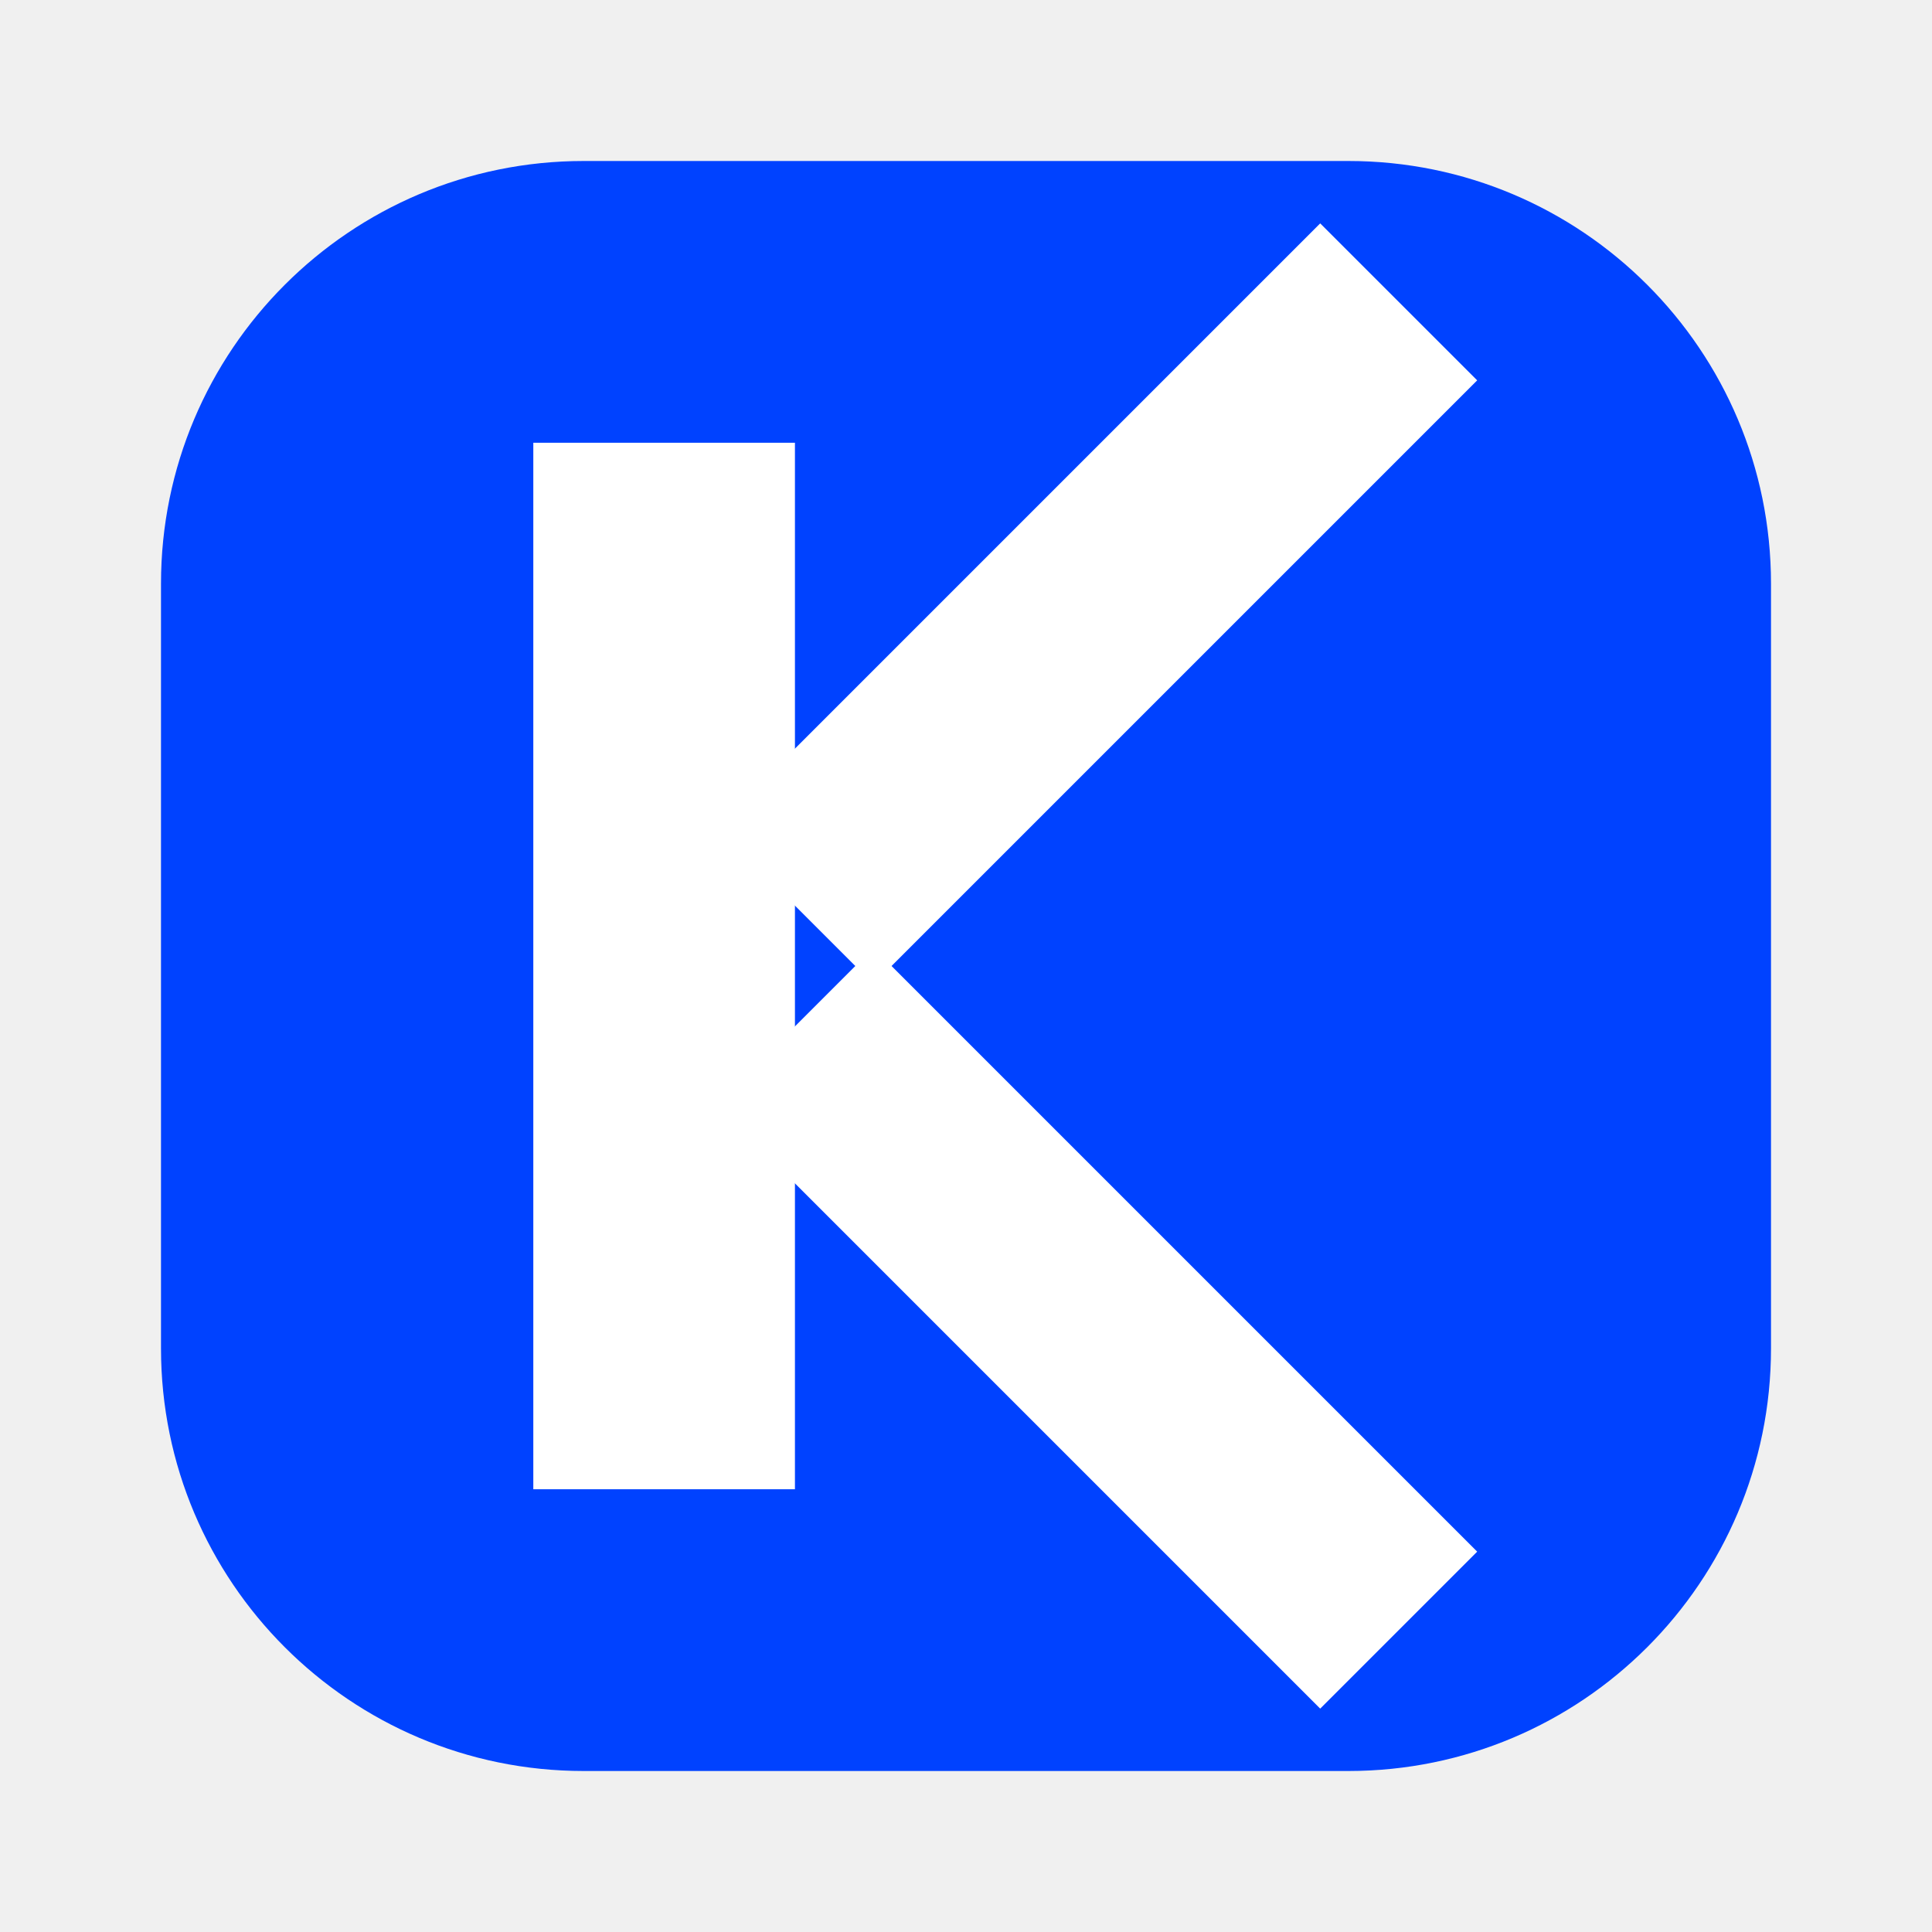
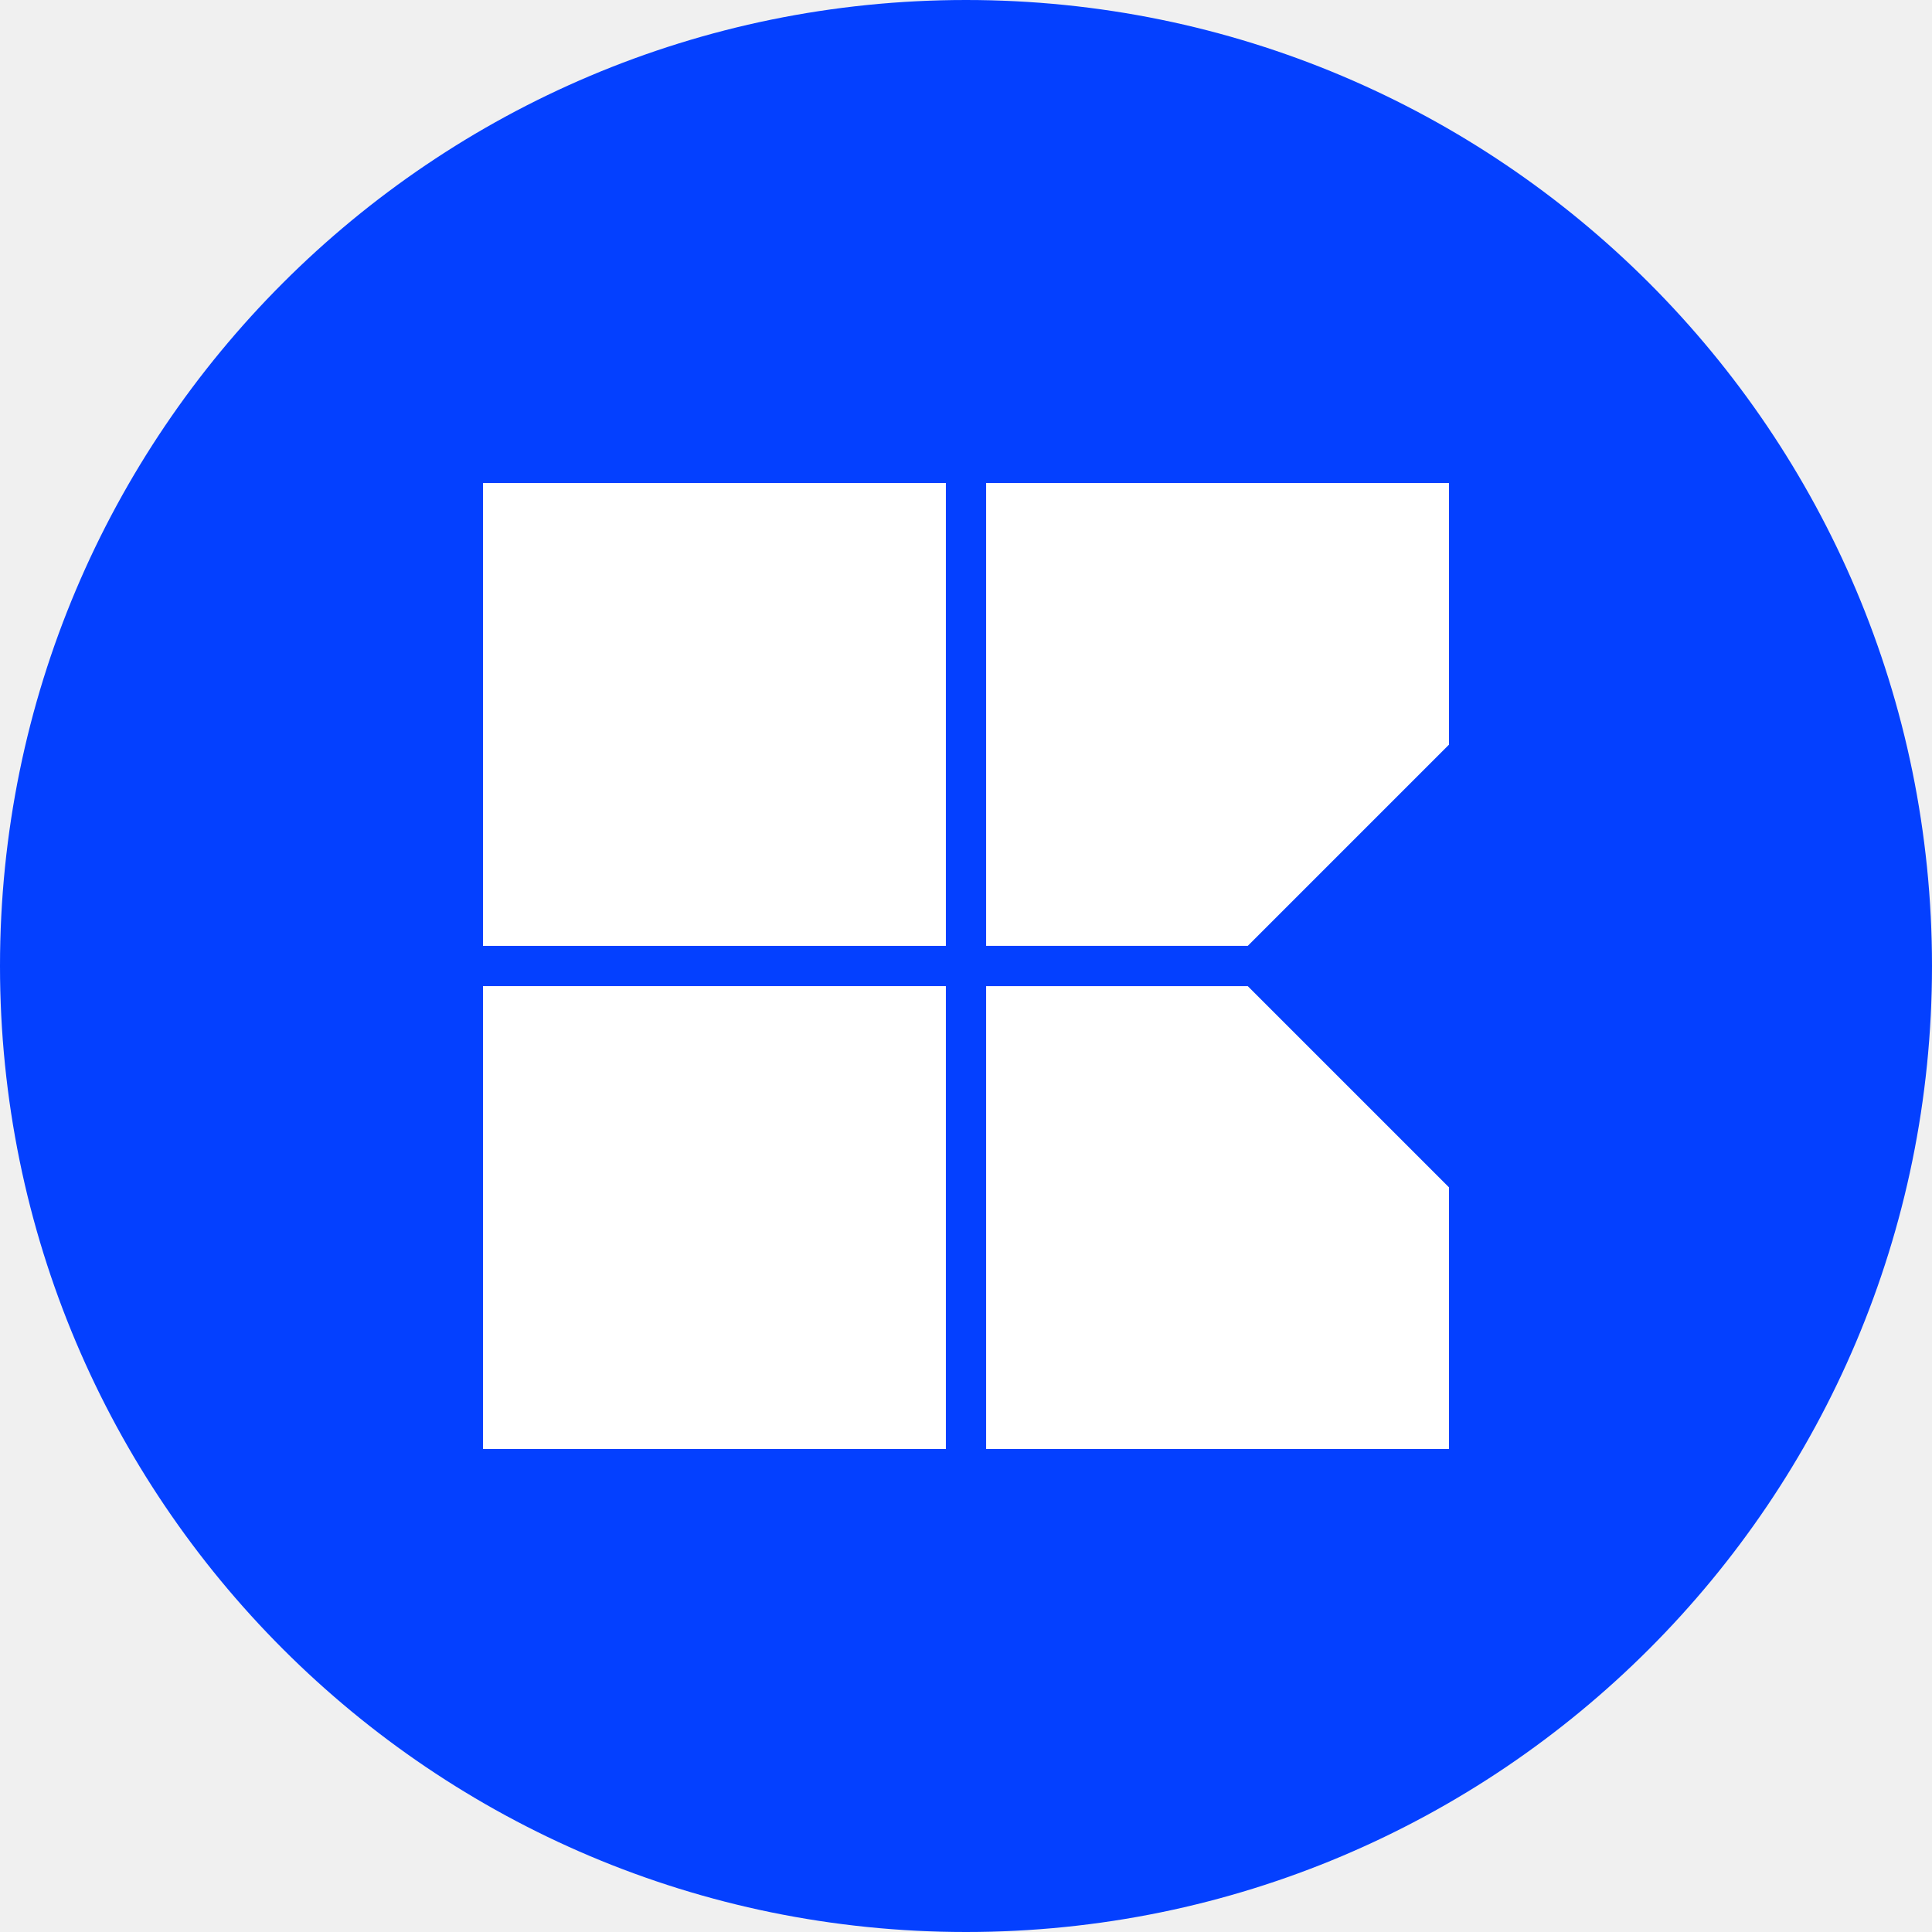
<svg xmlns="http://www.w3.org/2000/svg" width="192" height="192" viewBox="0 0 192 192" preserveAspectRatio="xMidYMid meet">
-   <rect x="16" y="16" width="160" height="160" rx="42" fill="#0042FF" />
-   <rect x="53" y="44" width="26" height="104" fill="#fff" />
-   <polygon points="86.8,97.8 71.2,82.2 131.2,22.2 146.8,37.8" fill="#fff" />
-   <polygon points="71.2,109.8 86.8,94.2 146.8,154.2 131.2,169.8" fill="#fff" />
+   <circle cx="96" cy="96" r="96" fill="#0440FF" />
+   <rect x="48" y="48" width="46" height="46" fill="#fff" />
+   <rect x="48" y="98" width="46" height="46" fill="#fff" />
+   <polygon points="98,48 144,48 144,74 124,94 98,94" fill="#fff" />
+   <polygon points="98,98 124,98 144,118 144,144 98,144" fill="#fff" />
</svg>
